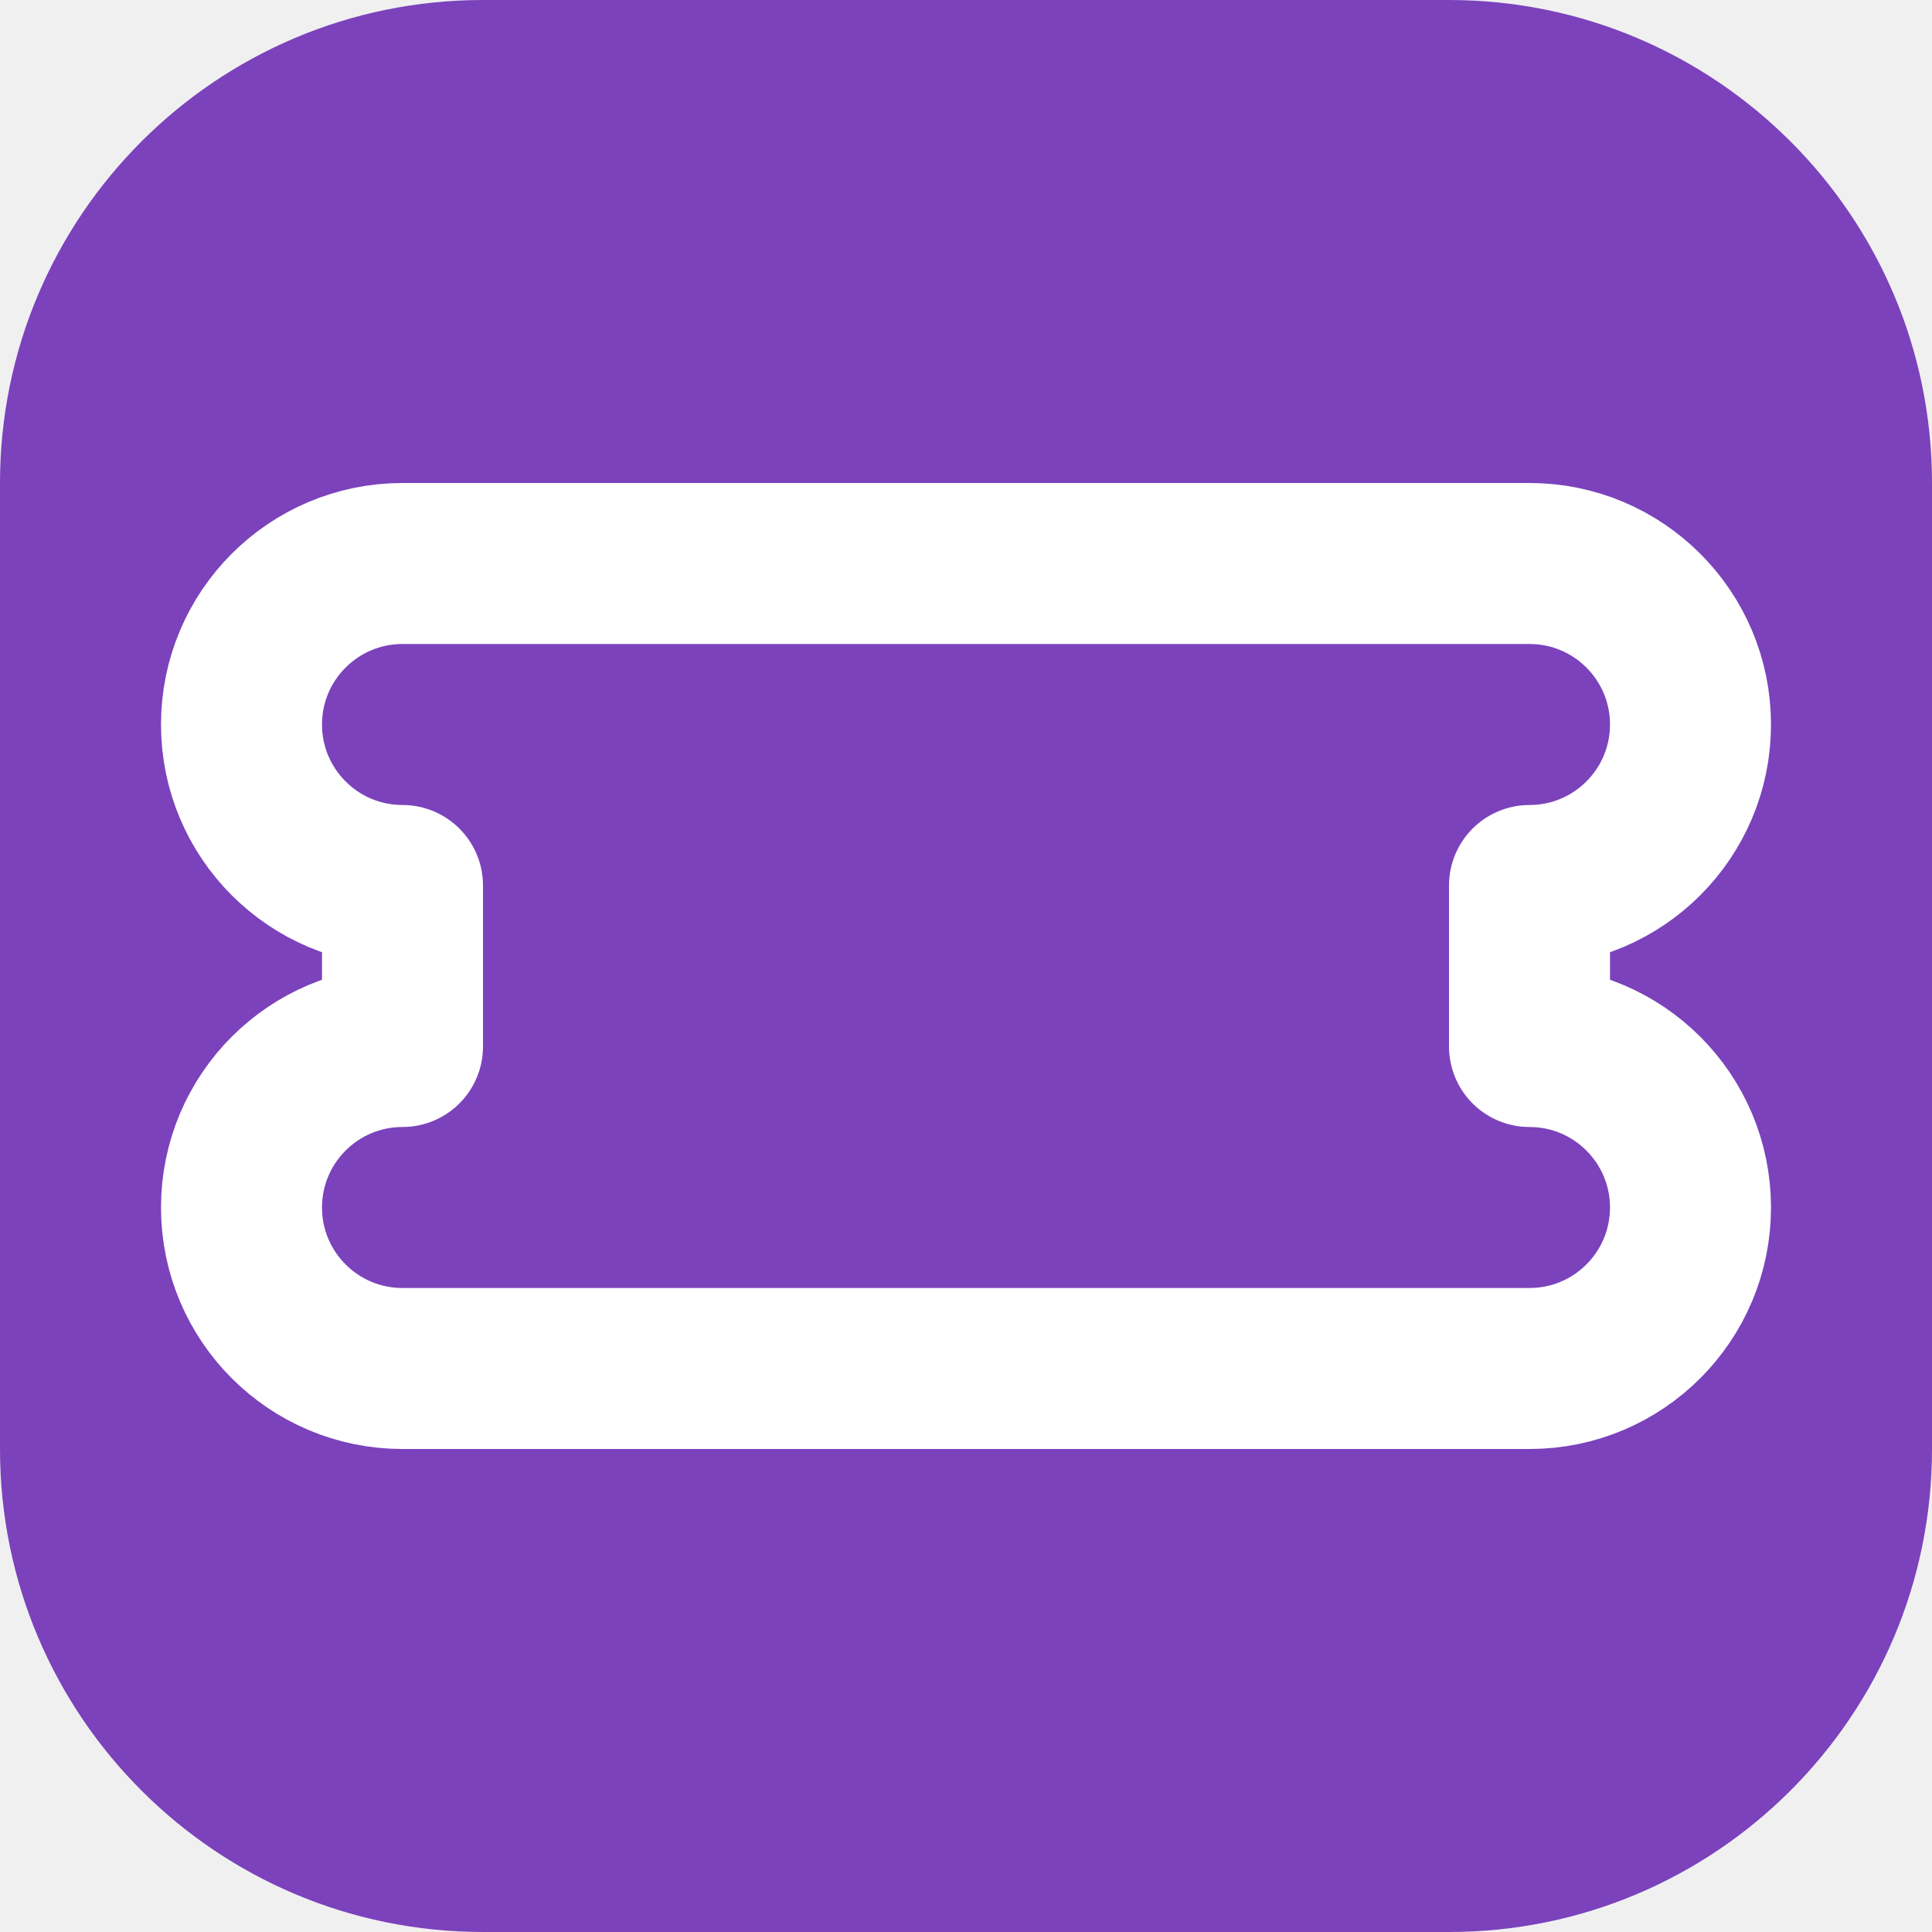
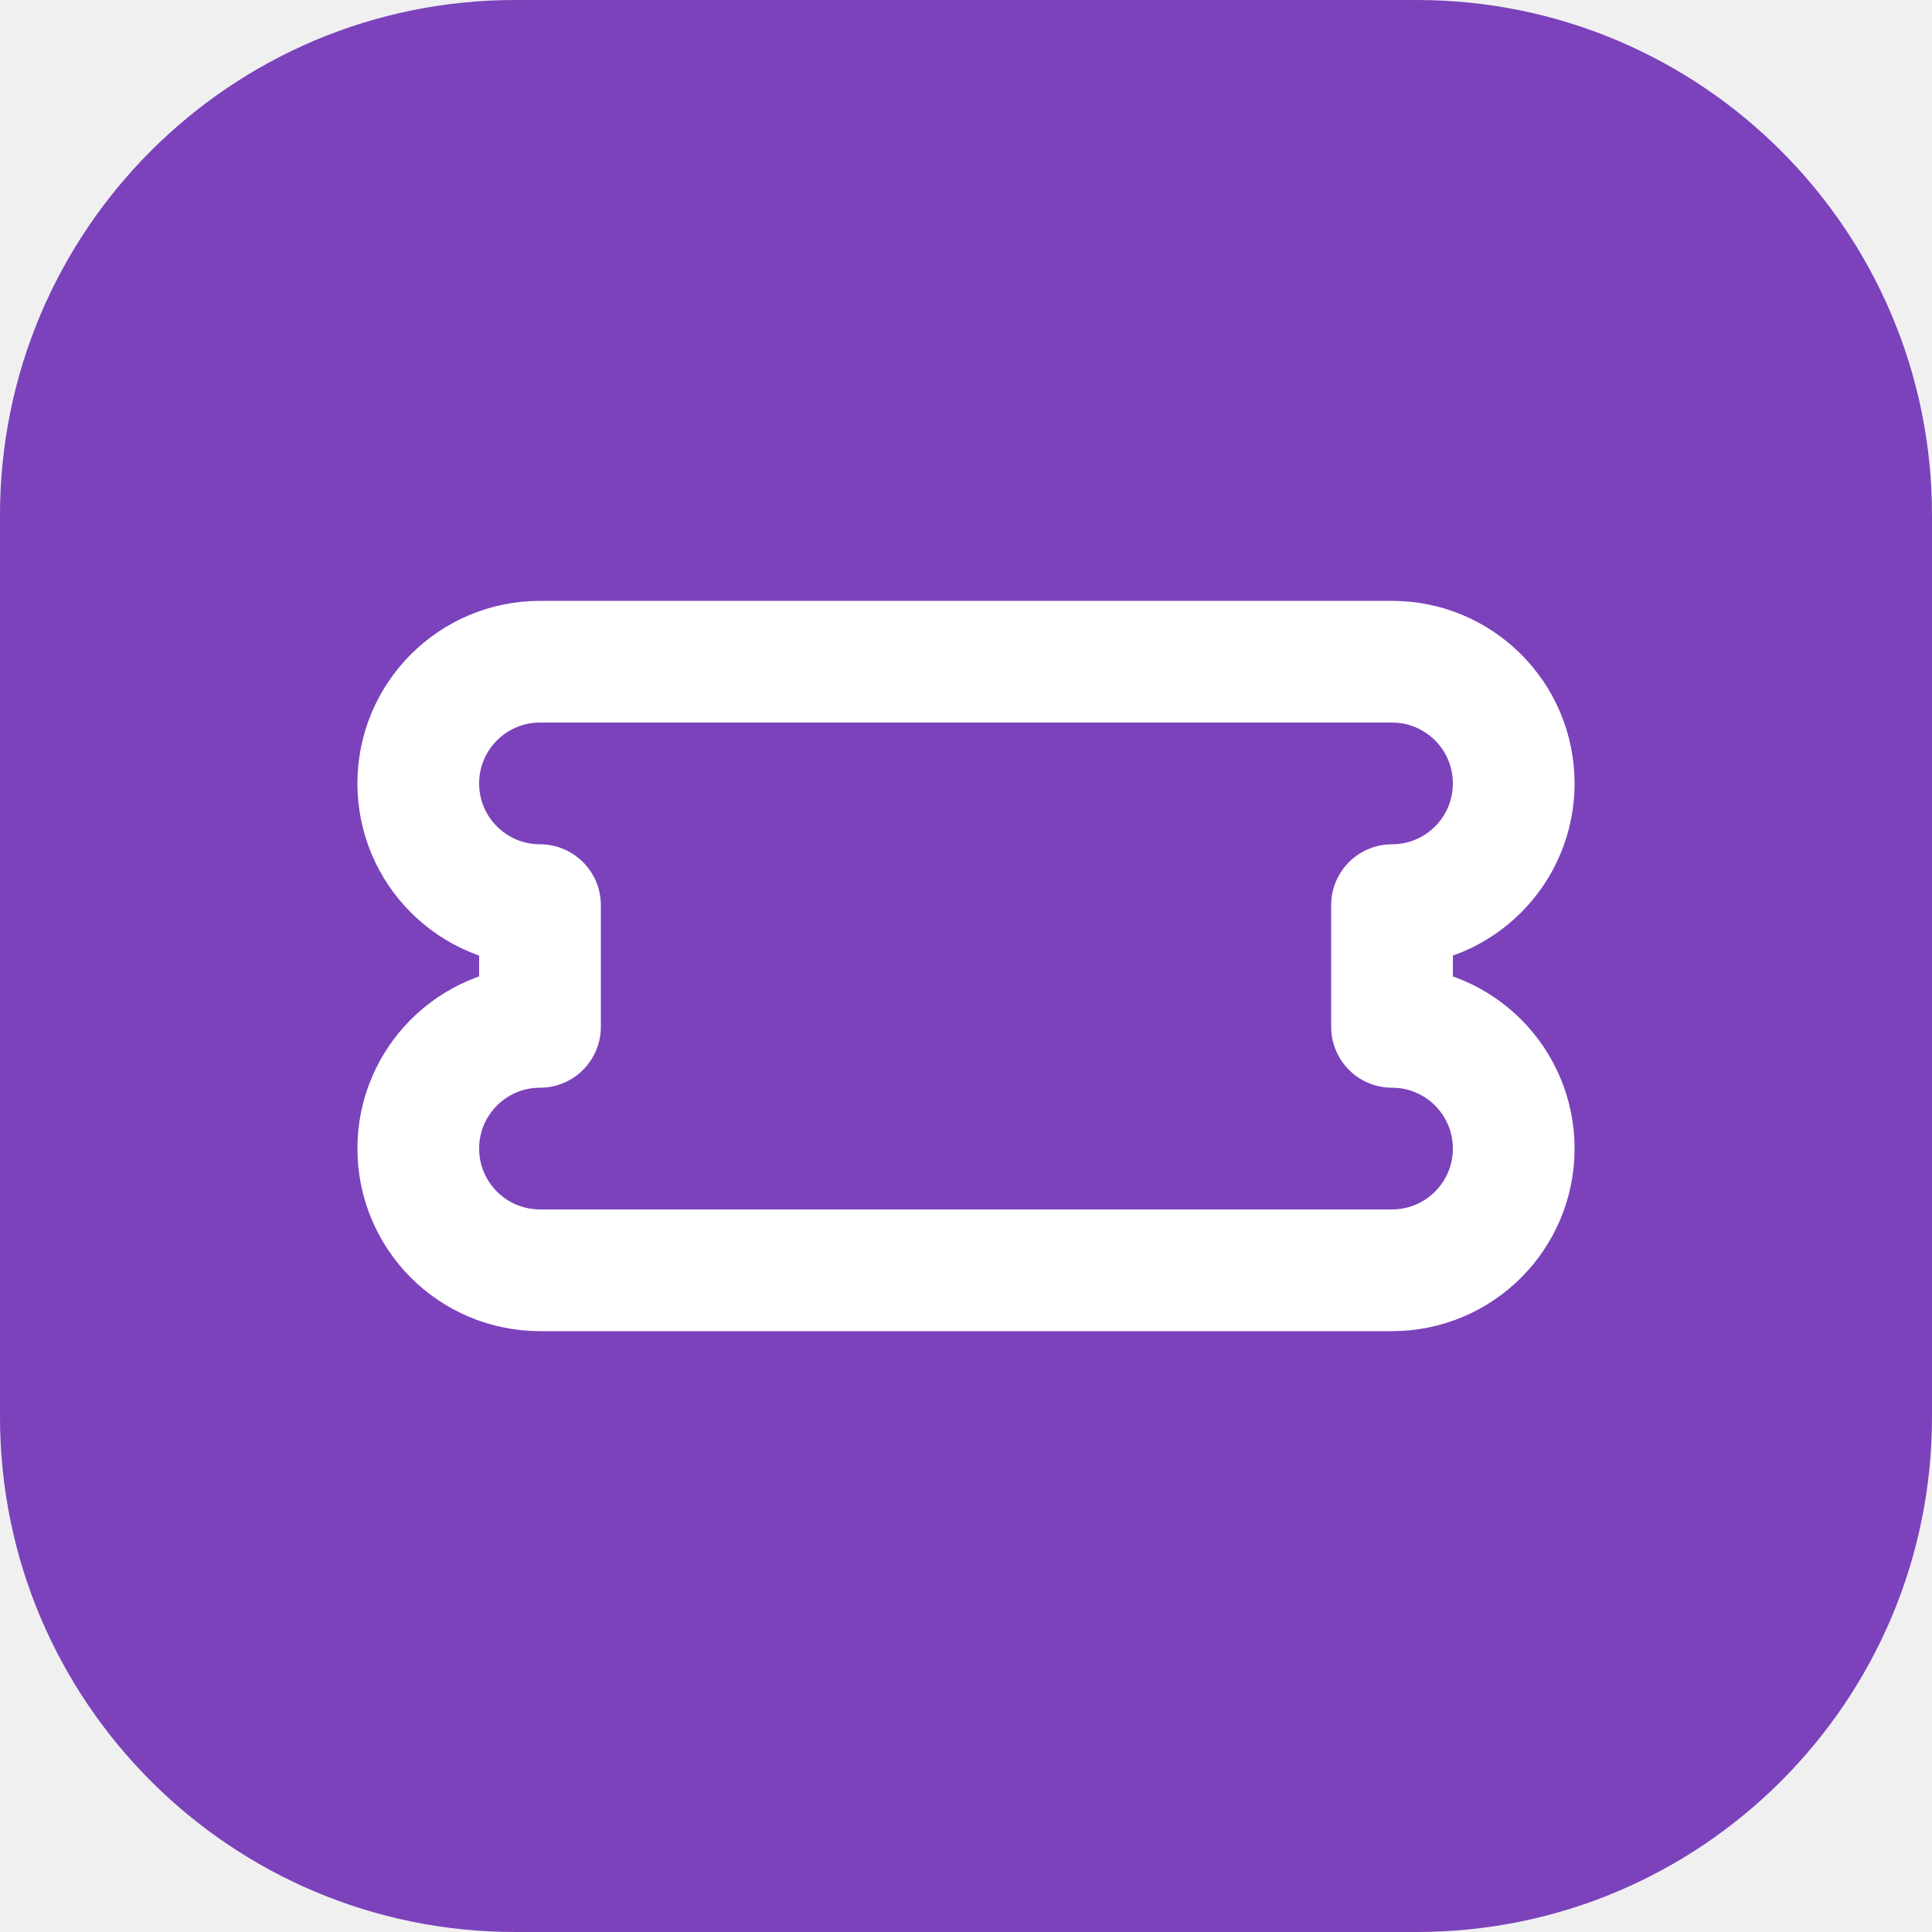
<svg xmlns="http://www.w3.org/2000/svg" viewBox="0 0 24 24">
-   <rect width="24" height="24" rx="6" fill="#7b42bc" />
-   <path d="M3 9a2 2 0 0 0 2 2v2a2 2 0 0 0-2 2v0a2 2 0 0 0 2 2h14a2 2 0 0 0 2-2v0a2 2 0 0 0-2-2v-2a2 2 0 0 0 2-2v0a2 2 0 0 0-2-2H5a2 2 0 0 0-2 2v0z" fill="none" stroke="#ffffff" stroke-width="2" stroke-linecap="round" stroke-linejoin="round" />
+   <rect width="24" height="24" rx="6.4" fill="#7b42bc" />
+   <path d="M3 9a2 2 0 0 0 2 2v2a2 2 0 0 0-2 2v0a2 2 0 0 0 2 2h14a2 2 0 0 0 2-2v0a2 2 0 0 0-2-2v-2a2 2 0 0 0 2-2v0a2 2 0 0 0-2-2H5a2 2 0 0 0-2 2v0z" fill="none" stroke="#ffffff" stroke-width="2" stroke-linecap="round" stroke-linejoin="round" transform="translate(12,12) scale(0.756) translate(-12,-12)" />
</svg>
